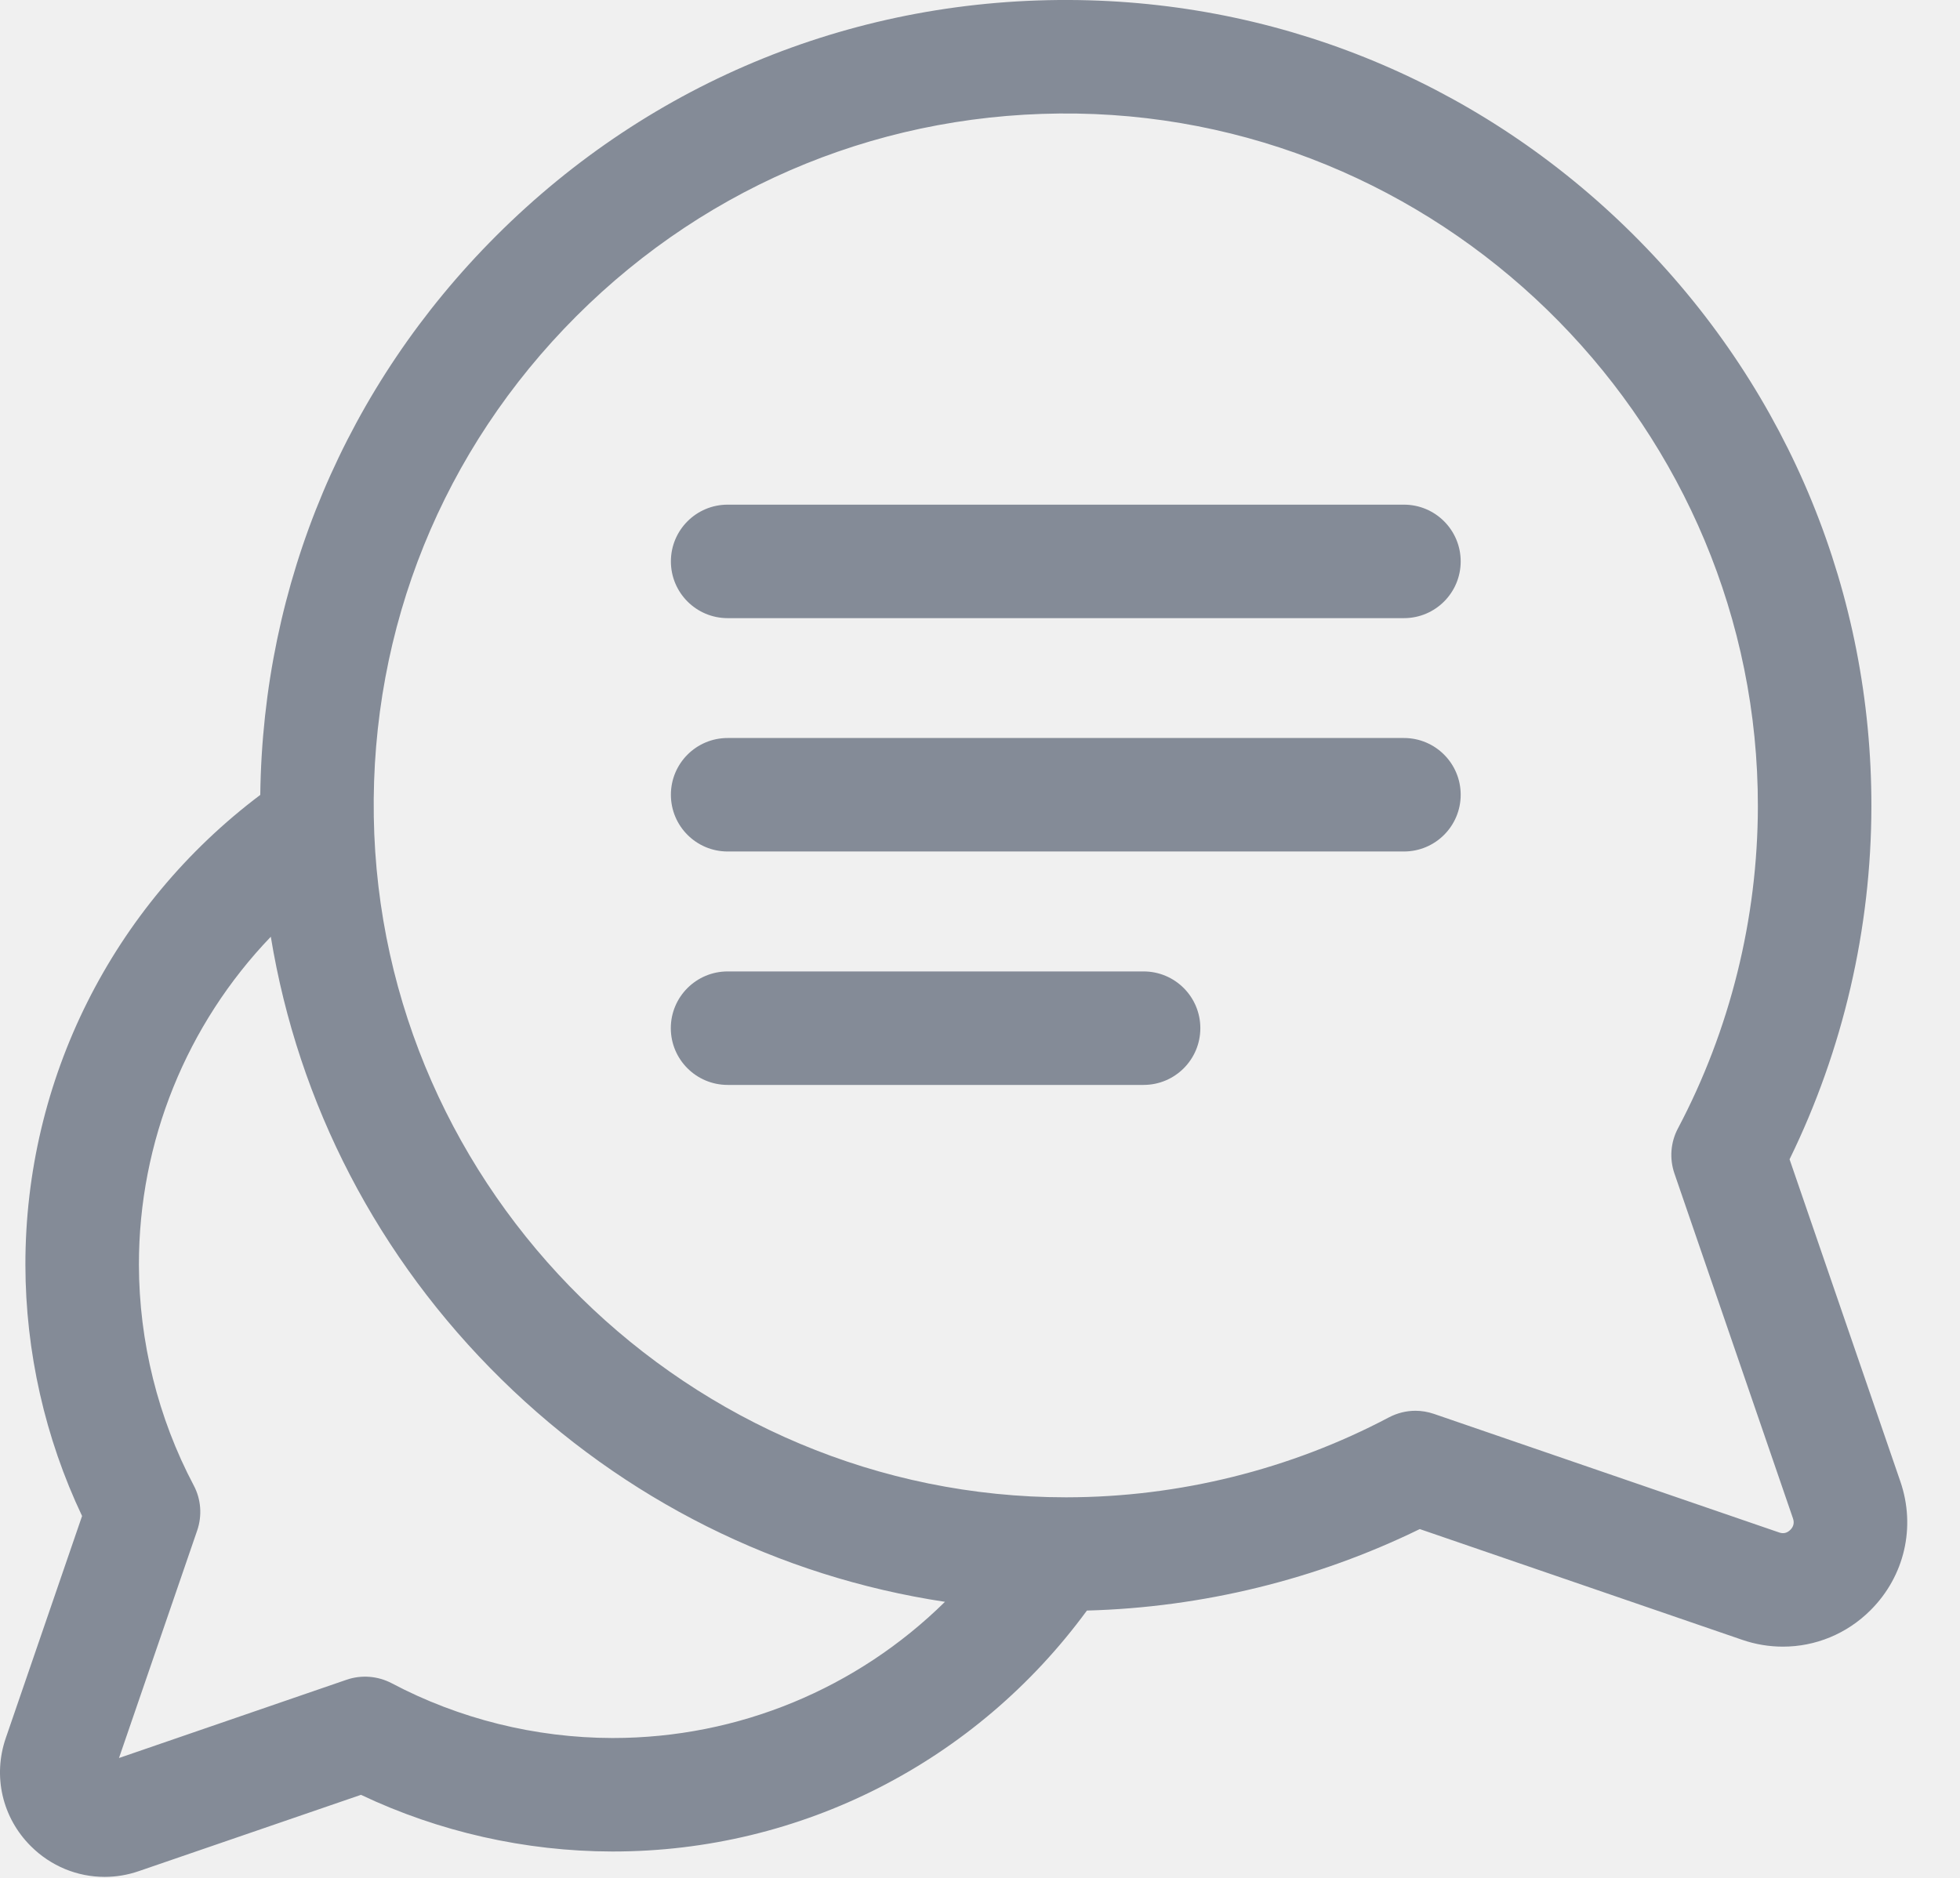
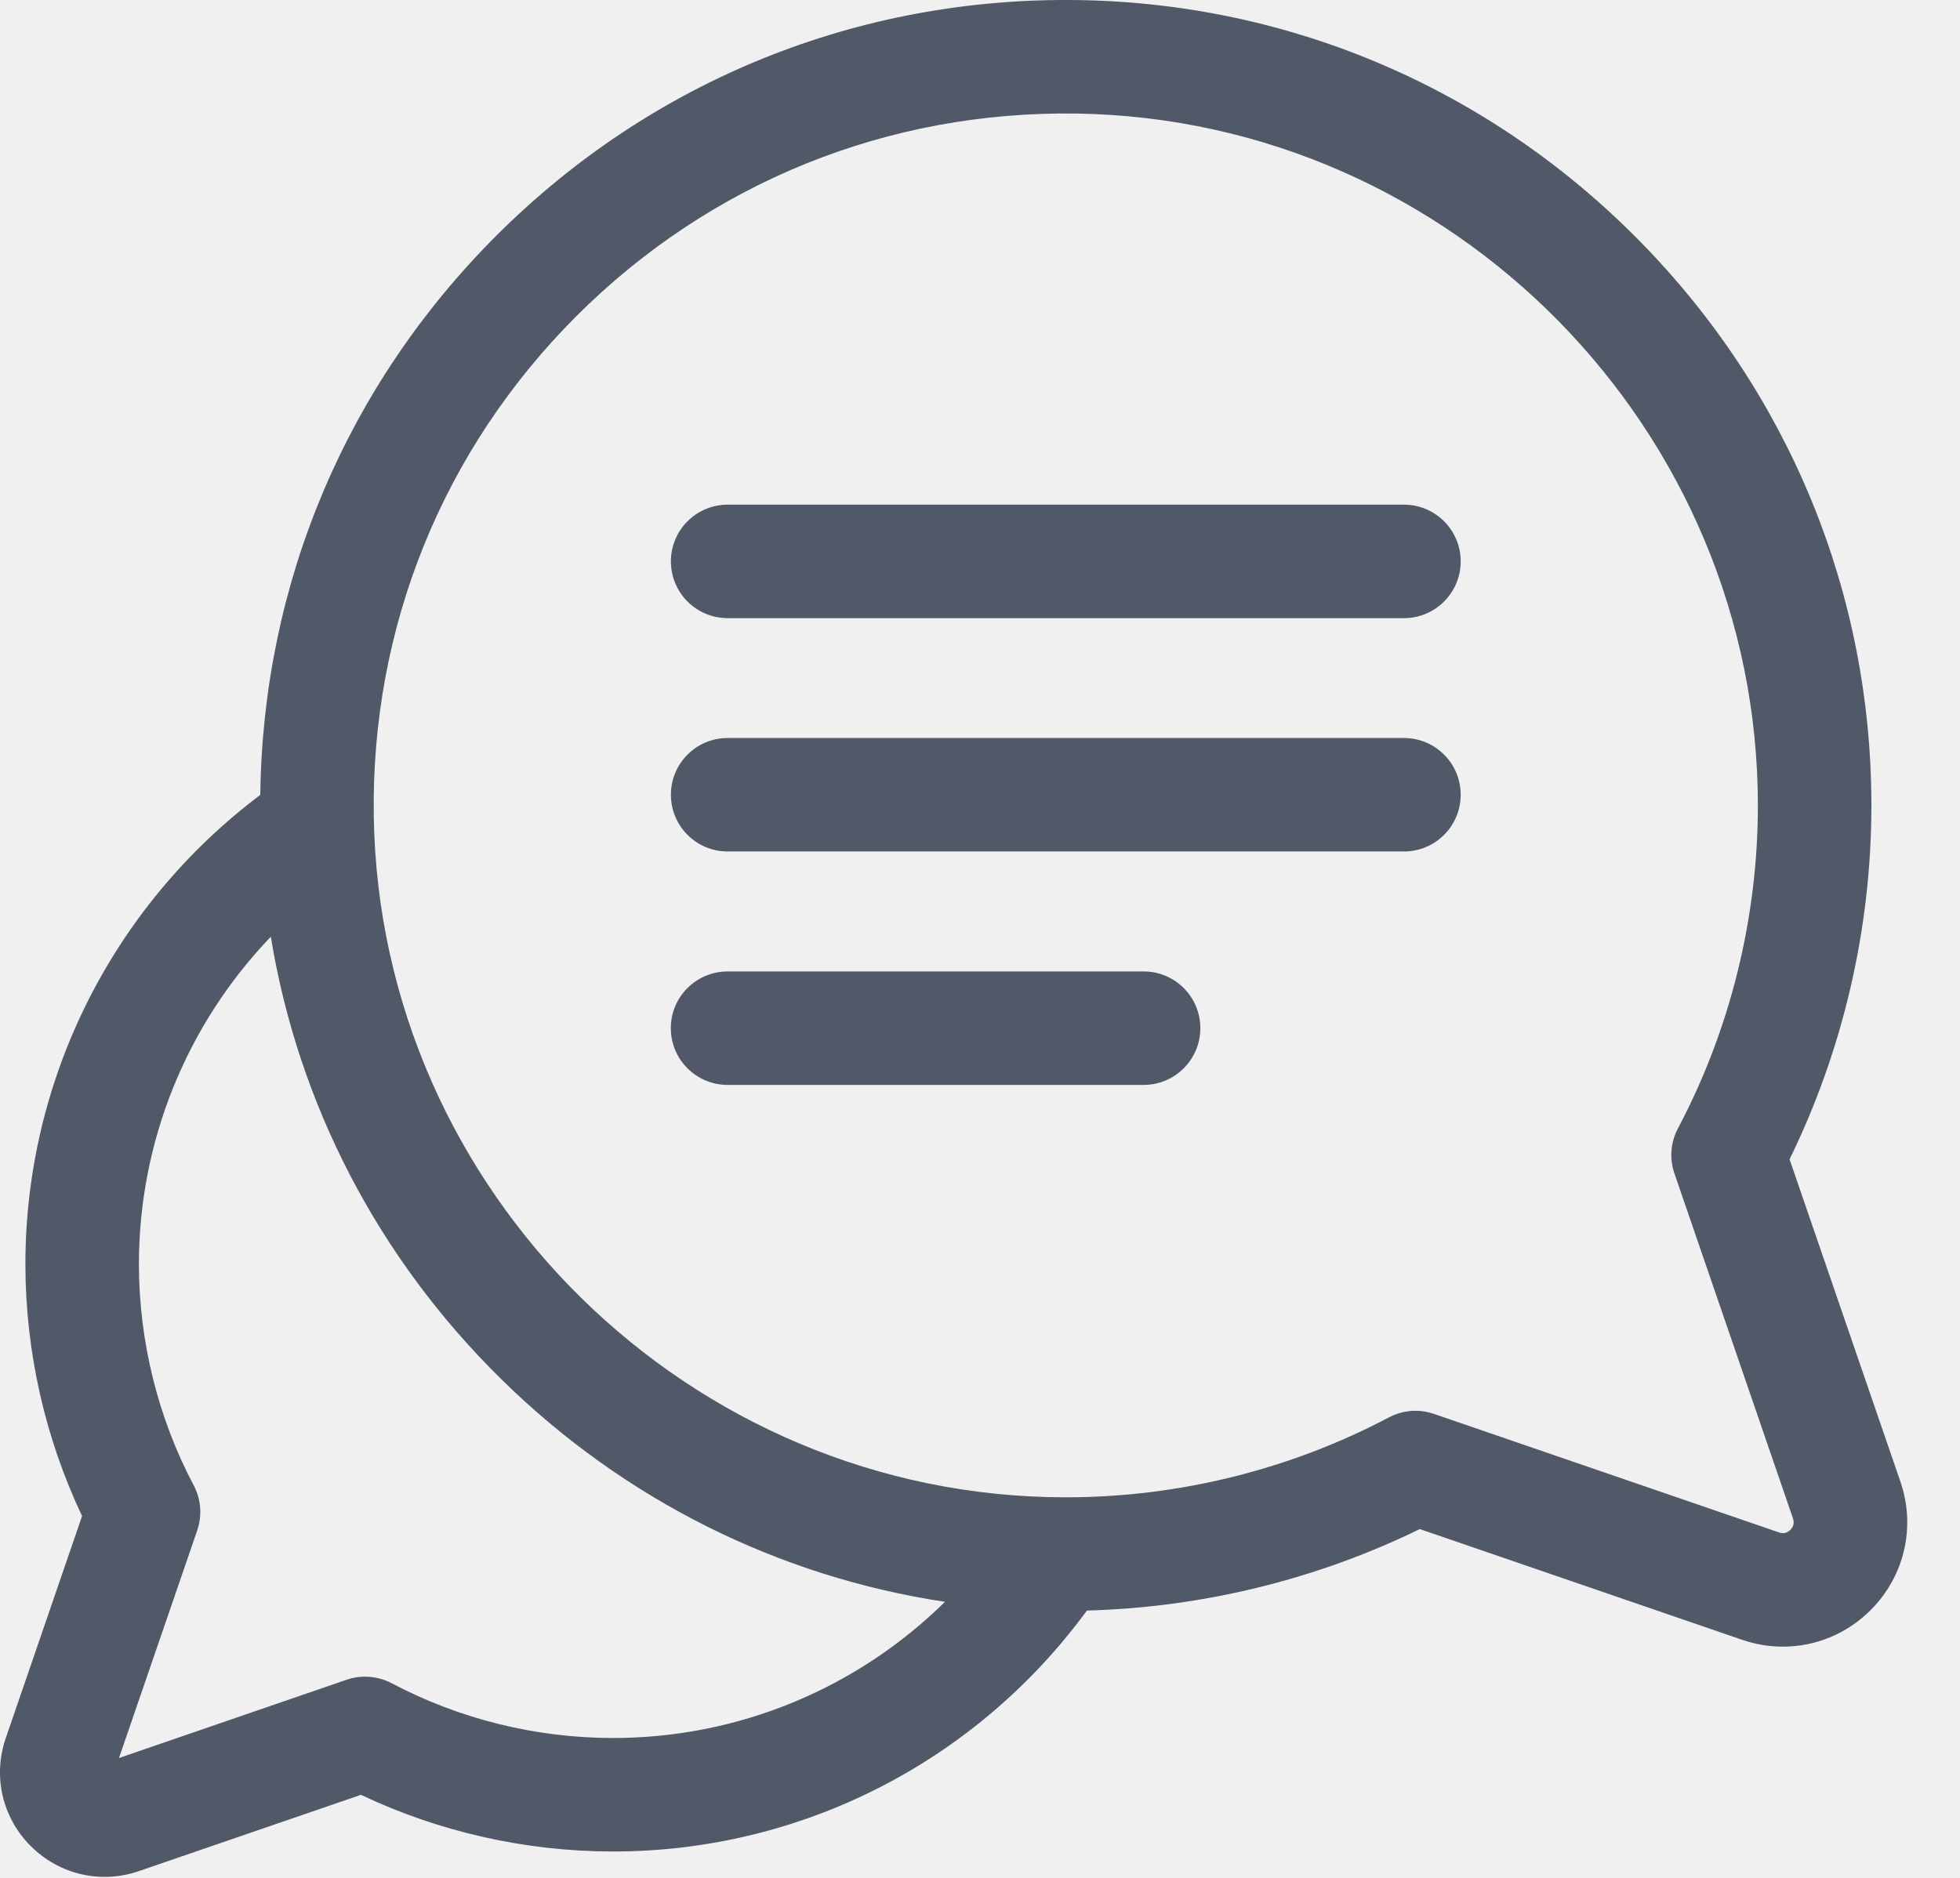
<svg xmlns="http://www.w3.org/2000/svg" width="24" height="23" viewBox="0 0 24 23" fill="none">
-   <path d="M23.27 18.146L21.913 14.199C22.567 12.862 22.913 11.376 22.915 9.88C22.919 7.28 21.913 4.821 20.082 2.957C18.251 1.092 15.81 0.042 13.21 0.001C10.514 -0.041 7.98 0.984 6.075 2.889C4.238 4.726 3.219 7.148 3.187 9.736C1.376 11.099 0.308 13.224 0.311 15.495C0.313 16.557 0.552 17.613 1.005 18.568L0.071 21.287C-0.09 21.754 0.027 22.262 0.377 22.611C0.623 22.857 0.947 22.988 1.281 22.988C1.421 22.988 1.563 22.965 1.701 22.917L4.42 21.983C5.375 22.436 6.431 22.675 7.494 22.677C7.497 22.677 7.501 22.677 7.505 22.677C9.809 22.677 11.95 21.581 13.309 19.726C14.722 19.688 16.12 19.346 17.385 18.728L21.332 20.084C21.497 20.141 21.665 20.168 21.832 20.168C22.228 20.168 22.614 20.013 22.906 19.72C23.321 19.305 23.461 18.702 23.27 18.146ZM7.505 21.287C7.502 21.287 7.499 21.287 7.496 21.287C6.555 21.285 5.622 21.053 4.796 20.616C4.626 20.527 4.426 20.511 4.245 20.573L1.457 21.532L2.415 18.744C2.477 18.562 2.462 18.362 2.372 18.193C1.935 17.366 1.703 16.433 1.701 15.492C1.699 13.98 2.287 12.546 3.316 11.473C3.652 13.522 4.629 15.41 6.142 16.896C7.645 18.372 9.533 19.311 11.571 19.619C10.495 20.679 9.045 21.287 7.505 21.287ZM21.923 18.737C21.883 18.777 21.837 18.788 21.784 18.769L17.558 17.317C17.484 17.292 17.408 17.279 17.332 17.279C17.22 17.279 17.108 17.307 17.007 17.36C15.8 17.998 14.437 18.337 13.064 18.339C13.059 18.339 13.055 18.339 13.051 18.339C8.45 18.339 4.65 14.602 4.577 10.002C4.54 7.686 5.421 5.509 7.058 3.872C8.695 2.236 10.872 1.355 13.188 1.391C17.792 1.464 21.532 5.271 21.525 9.878C21.523 11.251 21.184 12.615 20.546 13.821C20.456 13.991 20.441 14.19 20.503 14.372L21.955 18.598C21.973 18.651 21.962 18.698 21.923 18.737Z" fill="#848B97" />
-   <path d="M17.191 6.181H8.91C8.526 6.181 8.215 6.492 8.215 6.876C8.215 7.26 8.526 7.571 8.91 7.571H17.191C17.575 7.571 17.886 7.26 17.886 6.876C17.886 6.492 17.575 6.181 17.191 6.181Z" fill="#848B97" />
-   <path d="M17.191 9.039H8.91C8.526 9.039 8.215 9.35 8.215 9.734C8.215 10.118 8.526 10.429 8.91 10.429H17.191C17.575 10.429 17.886 10.118 17.886 9.734C17.886 9.35 17.575 9.039 17.191 9.039Z" fill="#848B97" />
-   <path d="M14.003 11.898H8.91C8.526 11.898 8.214 12.209 8.214 12.593C8.214 12.977 8.526 13.288 8.91 13.288H14.003C14.387 13.288 14.698 12.977 14.698 12.593C14.698 12.209 14.387 11.898 14.003 11.898Z" fill="#848B97" />
+   <g clip-path="url(#clip0_5972_14106)">
+     <path d="M23.27 18.146L21.913 14.199C22.567 12.862 22.913 11.376 22.915 9.88C22.919 7.28 21.913 4.821 20.082 2.957C18.251 1.092 15.81 0.042 13.21 0.001C10.514 -0.041 7.98 0.984 6.075 2.889C4.238 4.726 3.219 7.148 3.187 9.736C1.376 11.099 0.308 13.224 0.311 15.495C0.313 16.557 0.552 17.613 1.005 18.568L0.071 21.287C-0.09 21.754 0.027 22.262 0.377 22.611C0.623 22.857 0.947 22.988 1.281 22.988C1.421 22.988 1.563 22.965 1.701 22.917L4.42 21.983C5.375 22.436 6.431 22.675 7.494 22.677C7.497 22.677 7.501 22.677 7.505 22.677C9.809 22.677 11.95 21.581 13.309 19.726C14.722 19.688 16.12 19.346 17.385 18.728L21.332 20.084C21.497 20.141 21.665 20.168 21.832 20.168C22.228 20.168 22.614 20.013 22.906 19.72C23.321 19.305 23.461 18.702 23.27 18.146ZM7.505 21.287C7.502 21.287 7.499 21.287 7.496 21.287C6.555 21.285 5.622 21.053 4.796 20.616C4.626 20.527 4.426 20.511 4.245 20.573L1.457 21.532L2.415 18.744C2.477 18.562 2.462 18.362 2.372 18.193C1.935 17.366 1.703 16.433 1.701 15.492C1.699 13.98 2.287 12.546 3.316 11.473C3.652 13.522 4.629 15.41 6.142 16.896C7.645 18.372 9.533 19.311 11.571 19.619C10.495 20.679 9.045 21.287 7.505 21.287ZM21.923 18.737C21.883 18.777 21.837 18.788 21.784 18.769L17.558 17.317C17.484 17.292 17.408 17.279 17.332 17.279C17.22 17.279 17.108 17.307 17.007 17.36C15.8 17.998 14.437 18.337 13.064 18.339C13.059 18.339 13.055 18.339 13.051 18.339C8.45 18.339 4.65 14.602 4.577 10.002C4.54 7.686 5.421 5.509 7.058 3.872C8.695 2.236 10.872 1.355 13.188 1.391C17.792 1.464 21.532 5.271 21.525 9.878C21.523 11.251 21.184 12.615 20.546 13.821C20.456 13.991 20.441 14.19 20.503 14.372L21.955 18.598C21.973 18.651 21.962 18.698 21.923 18.737Z" fill="#515968" />
+     <path d="M17.191 6.181H8.91C8.526 6.181 8.215 6.492 8.215 6.876C8.215 7.26 8.526 7.571 8.91 7.571H17.191C17.575 7.571 17.886 7.26 17.886 6.876C17.886 6.492 17.575 6.181 17.191 6.181Z" fill="#515968" />
+     <path d="M17.191 9.039H8.91C8.526 9.039 8.215 9.35 8.215 9.734C8.215 10.118 8.526 10.429 8.91 10.429H17.191C17.575 10.429 17.886 10.118 17.886 9.734C17.886 9.35 17.575 9.039 17.191 9.039Z" fill="#515968" />
+     <path d="M14.003 11.898H8.91C8.526 11.898 8.214 12.209 8.214 12.593C8.214 12.977 8.526 13.288 8.91 13.288H14.003C14.387 13.288 14.698 12.977 14.698 12.593C14.698 12.209 14.387 11.898 14.003 11.898Z" fill="#515968" />
+   </g>
+   <defs>
+     <clipPath id="clip0_5972_14106">
+       <rect width="24" height="23" fill="white" />
+     </clipPath>
+   </defs>
</svg>
